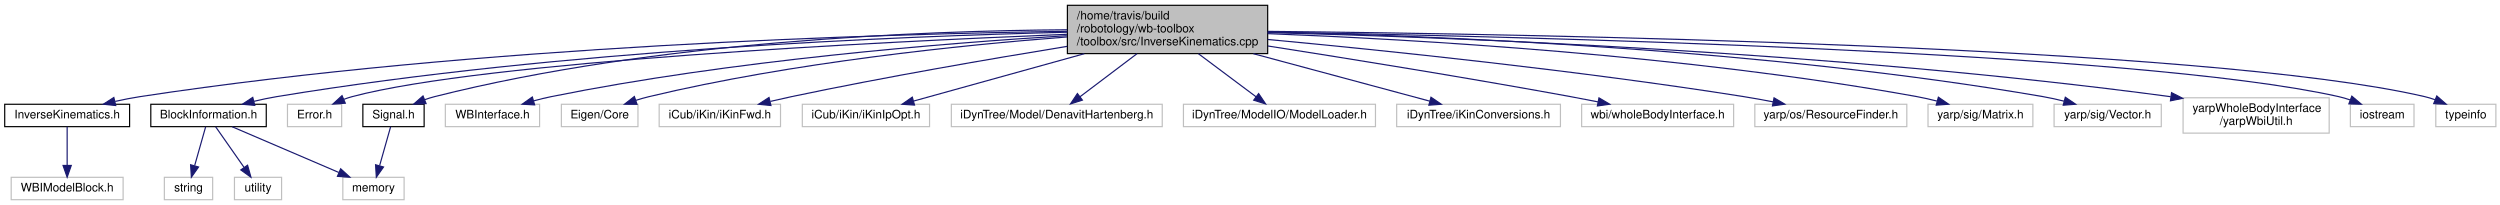
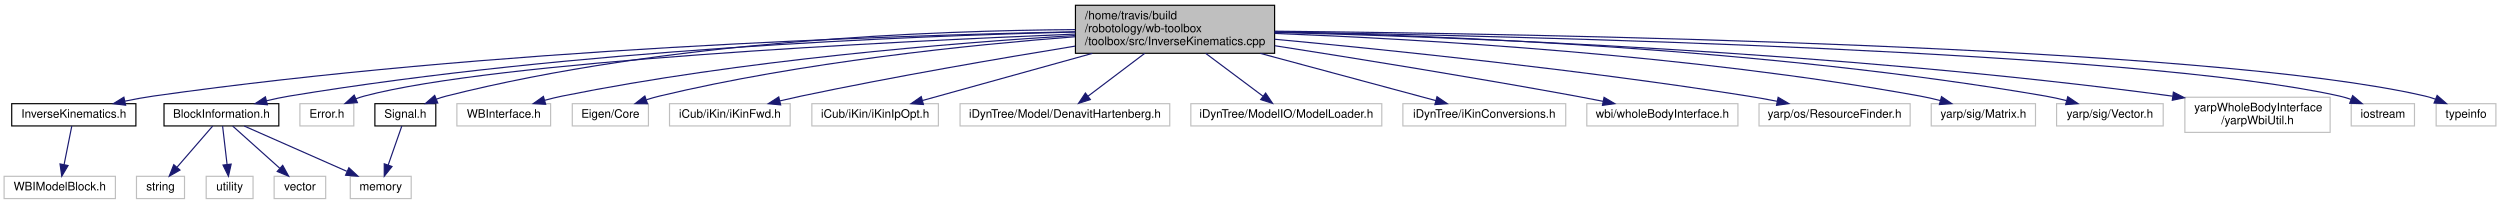
- <svg xmlns="http://www.w3.org/2000/svg" xmlns:xlink="http://www.w3.org/1999/xlink" width="2122pt" height="174pt" viewBox="0.00 0.00 2122.00 174.00">
+ <svg xmlns="http://www.w3.org/2000/svg" xmlns:xlink="http://www.w3.org/1999/xlink" width="2134pt" height="174pt" viewBox="0.00 0.00 2134.00 174.00">
  <g id="graph0" class="graph" transform="scale(1 1) rotate(0) translate(4 170)">
    <g id="node1" class="node">
-       <polygon fill="#bfbfbf" stroke="black" points="902,-124.5 902,-165.5 1072,-165.5 1072,-124.5 902,-124.5" />
-       <text text-anchor="start" x="910" y="-153.5" font-family="Helvetica,sans-Serif" font-size="10.00">/home/travis/build</text>
-       <text text-anchor="start" x="910" y="-142.5" font-family="Helvetica,sans-Serif" font-size="10.00">/robotology/wb-toolbox</text>
-       <text text-anchor="middle" x="987" y="-131.5" font-family="Helvetica,sans-Serif" font-size="10.00">/toolbox/src/InverseKinematics.cpp</text>
+       <polygon fill="#bfbfbf" stroke="black" points="914,-124.5 914,-165.5 1084,-165.5 1084,-124.5 914,-124.5" />
+       <text text-anchor="start" x="922" y="-153.5" font-family="Helvetica,sans-Serif" font-size="10.00">/home/travis/build</text>
+       <text text-anchor="start" x="922" y="-142.5" font-family="Helvetica,sans-Serif" font-size="10.00">/robotology/wb-toolbox</text>
+       <text text-anchor="middle" x="999" y="-131.5" font-family="Helvetica,sans-Serif" font-size="10.00">/toolbox/src/InverseKinematics.cpp</text>
    </g>
    <g id="node2" class="node">
      <g id="a_node2">
        <a xlink:href="_inverse_kinematics_8h.html" target="_top" xlink:title="InverseKinematics.h">
-           <polygon fill="none" stroke="black" points="0,-62.5 0,-81.5 106,-81.5 106,-62.5 0,-62.5" />
-           <text text-anchor="middle" x="53" y="-69.5" font-family="Helvetica,sans-Serif" font-size="10.00">InverseKinematics.h</text>
+           <polygon fill="none" stroke="black" points="6,-62.5 6,-81.5 112,-81.5 112,-62.5 6,-62.5" />
+           <text text-anchor="middle" x="59" y="-69.5" font-family="Helvetica,sans-Serif" font-size="10.00">InverseKinematics.h</text>
        </a>
      </g>
    </g>
    <g id="edge1" class="edge">
-       <path fill="none" stroke="midnightblue" d="M901.994,-143.414C745.422,-141.258 401.275,-131.487 115,-88 108.085,-86.95 100.809,-85.504 93.77,-83.923" />
-       <polygon fill="midnightblue" stroke="midnightblue" points="94.234,-80.437 83.697,-81.54 92.622,-87.249 94.234,-80.437" />
+       <path fill="none" stroke="midnightblue" d="M913.769,-142.845C757.188,-139.766 413.513,-128.558 127,-88 119.089,-86.88 110.73,-85.339 102.682,-83.668" />
+       <polygon fill="midnightblue" stroke="midnightblue" points="103.226,-80.205 92.711,-81.504 101.741,-87.045 103.226,-80.205" />
    </g>
    <g id="node4" class="node">
      <g id="a_node4">
        <a xlink:href="_block_information_8h.html" target="_top" xlink:title="BlockInformation.h">
-           <polygon fill="none" stroke="black" points="124,-62.5 124,-81.5 222,-81.5 222,-62.5 124,-62.5" />
-           <text text-anchor="middle" x="173" y="-69.5" font-family="Helvetica,sans-Serif" font-size="10.00">BlockInformation.h</text>
+           <polygon fill="none" stroke="black" points="136,-62.5 136,-81.5 234,-81.5 234,-62.5 136,-62.5" />
+           <text text-anchor="middle" x="185" y="-69.5" font-family="Helvetica,sans-Serif" font-size="10.00">BlockInformation.h</text>
        </a>
      </g>
    </g>
    <g id="edge3" class="edge">
-       <path fill="none" stroke="midnightblue" d="M901.947,-142.653C761.395,-139.323 472.204,-127.794 231,-88 224.67,-86.956 218.022,-85.544 211.578,-84.002" />
-       <polygon fill="midnightblue" stroke="midnightblue" points="212.247,-80.561 201.694,-81.506 210.533,-87.348 212.247,-80.561" />
-     </g>
-     <g id="node8" class="node">
-       <polygon fill="none" stroke="#bfbfbf" points="240,-62.5 240,-81.5 286,-81.5 286,-62.5 240,-62.5" />
-       <text text-anchor="middle" x="263" y="-69.5" font-family="Helvetica,sans-Serif" font-size="10.00">Error.h</text>
-     </g>
-     <g id="edge7" class="edge">
-       <path fill="none" stroke="midnightblue" d="M901.707,-140.893C742.775,-134.478 407.272,-117.812 295,-88 292.648,-87.376 290.257,-86.585 287.896,-85.694" />
-       <polygon fill="midnightblue" stroke="midnightblue" points="289.096,-82.4 278.528,-81.64 286.316,-88.824 289.096,-82.4" />
+       <path fill="none" stroke="midnightblue" d="M913.947,-142.653C773.395,-139.323 484.204,-127.794 243,-88 236.67,-86.956 230.022,-85.544 223.578,-84.002" />
+       <polygon fill="midnightblue" stroke="midnightblue" points="224.247,-80.561 213.694,-81.506 222.533,-87.348 224.247,-80.561" />
    </g>
    <g id="node9" class="node">
-       <g id="a_node9">
+       <polygon fill="none" stroke="#bfbfbf" points="252,-62.5 252,-81.5 298,-81.5 298,-62.5 252,-62.5" />
+       <text text-anchor="middle" x="275" y="-69.5" font-family="Helvetica,sans-Serif" font-size="10.00">Error.h</text>
+     </g>
+     <g id="edge8" class="edge">
+       <path fill="none" stroke="midnightblue" d="M913.707,-140.893C754.775,-134.478 419.272,-117.812 307,-88 304.648,-87.376 302.257,-86.585 299.896,-85.694" />
+       <polygon fill="midnightblue" stroke="midnightblue" points="301.096,-82.4 290.528,-81.64 298.316,-88.824 301.096,-82.4" />
+     </g>
+     <g id="node10" class="node">
+       <g id="a_node10">
        <a xlink:href="_signal_8h.html" target="_top" xlink:title="Signal.h">
-           <polygon fill="none" stroke="black" points="304,-62.5 304,-81.5 356,-81.5 356,-62.5 304,-62.5" />
-           <text text-anchor="middle" x="330" y="-69.5" font-family="Helvetica,sans-Serif" font-size="10.00">Signal.h</text>
+           <polygon fill="none" stroke="black" points="316,-62.5 316,-81.5 368,-81.5 368,-62.5 316,-62.5" />
+           <text text-anchor="middle" x="342" y="-69.5" font-family="Helvetica,sans-Serif" font-size="10.00">Signal.h</text>
        </a>
      </g>
    </g>
-     <g id="edge8" class="edge">
-       <path fill="none" stroke="midnightblue" d="M901.837,-144.736C780.697,-143.903 552.514,-135.349 365,-88 362.176,-87.287 359.287,-86.375 356.439,-85.353" />
-       <polygon fill="midnightblue" stroke="midnightblue" points="357.654,-82.07 347.07,-81.59 355.045,-88.565 357.654,-82.07" />
-     </g>
-     <g id="node10" class="node">
-       <polygon fill="none" stroke="#bfbfbf" points="374,-62.5 374,-81.5 454,-81.5 454,-62.5 374,-62.5" />
-       <text text-anchor="middle" x="414" y="-69.5" font-family="Helvetica,sans-Serif" font-size="10.00">WBInterface.h</text>
+     <g id="edge9" class="edge">
+       <path fill="none" stroke="midnightblue" d="M913.837,-144.736C792.697,-143.903 564.514,-135.349 377,-88 374.176,-87.287 371.287,-86.375 368.439,-85.353" />
+       <polygon fill="midnightblue" stroke="midnightblue" points="369.654,-82.07 359.07,-81.59 367.045,-88.565 369.654,-82.07" />
+     </g>
+     <g id="node11" class="node">
+       <polygon fill="none" stroke="#bfbfbf" points="386,-62.5 386,-81.5 466,-81.5 466,-62.5 386,-62.5" />
+       <text text-anchor="middle" x="426" y="-69.5" font-family="Helvetica,sans-Serif" font-size="10.00">WBInterface.h</text>
+     </g>
+     <g id="edge11" class="edge">
+       <path fill="none" stroke="midnightblue" d="M913.568,-139.708C809.406,-133.364 628.398,-118.744 476,-88 471.147,-87.021 466.089,-85.777 461.134,-84.425" />
+       <polygon fill="midnightblue" stroke="midnightblue" points="461.785,-80.97 451.206,-81.551 459.838,-87.694 461.785,-80.97" />
+     </g>
+     <g id="node12" class="node">
+       <polygon fill="none" stroke="#bfbfbf" points="484.5,-62.5 484.5,-81.5 549.5,-81.5 549.5,-62.5 484.5,-62.5" />
+       <text text-anchor="middle" x="517" y="-69.5" font-family="Helvetica,sans-Serif" font-size="10.00">Eigen/Core</text>
+     </g>
+     <g id="edge12" class="edge">
+       <path fill="none" stroke="midnightblue" d="M913.668,-138.633C824.297,-131.739 680.325,-117.023 559,-88 555.32,-87.12 551.514,-86.029 547.764,-84.84" />
+       <polygon fill="midnightblue" stroke="midnightblue" points="548.691,-81.458 538.096,-81.54 546.43,-88.082 548.691,-81.458" />
+     </g>
+     <g id="node13" class="node">
+       <polygon fill="none" stroke="#bfbfbf" points="567.5,-62.5 567.5,-81.5 670.5,-81.5 670.5,-62.5 567.5,-62.5" />
+       <text text-anchor="middle" x="619" y="-69.5" font-family="Helvetica,sans-Serif" font-size="10.00">iCub/iKin/iKinFwd.h</text>
+     </g>
+     <g id="edge13" class="edge">
+       <path fill="none" stroke="midnightblue" d="M913.738,-130.634C849.315,-120.148 758.821,-104.59 680,-88 674.12,-86.763 667.946,-85.363 661.877,-83.928" />
+       <polygon fill="midnightblue" stroke="midnightblue" points="662.373,-80.448 651.831,-81.503 660.731,-87.252 662.373,-80.448" />
+     </g>
+     <g id="node14" class="node">
+       <polygon fill="none" stroke="#bfbfbf" points="689,-62.5 689,-81.5 797,-81.5 797,-62.5 689,-62.5" />
+       <text text-anchor="middle" x="743" y="-69.5" font-family="Helvetica,sans-Serif" font-size="10.00">iCub/iKin/iKinIpOpt.h</text>
+     </g>
+     <g id="edge14" class="edge">
+       <path fill="none" stroke="midnightblue" d="M928.369,-124.411C881.77,-111.487 822.381,-95.016 783.556,-84.248" />
+       <polygon fill="midnightblue" stroke="midnightblue" points="784.236,-80.804 773.664,-81.504 782.365,-87.55 784.236,-80.804" />
+     </g>
+     <g id="node15" class="node">
+       <polygon fill="none" stroke="#bfbfbf" points="815.5,-62.5 815.5,-81.5 994.5,-81.5 994.5,-62.5 815.5,-62.5" />
+       <text text-anchor="middle" x="905" y="-69.5" font-family="Helvetica,sans-Serif" font-size="10.00">iDynTree/Model/DenavitHartenberg.h</text>
+     </g>
+     <g id="edge15" class="edge">
+       <path fill="none" stroke="midnightblue" d="M973.065,-124.411C957.764,-112.854 938.708,-98.46 924.654,-87.845" />
+       <polygon fill="midnightblue" stroke="midnightblue" points="926.717,-85.017 916.628,-81.783 922.498,-90.603 926.717,-85.017" />
+     </g>
+     <g id="node16" class="node">
+       <polygon fill="none" stroke="#bfbfbf" points="1012.5,-62.5 1012.5,-81.5 1175.5,-81.5 1175.5,-62.5 1012.5,-62.5" />
+       <text text-anchor="middle" x="1094" y="-69.5" font-family="Helvetica,sans-Serif" font-size="10.00">iDynTree/ModelIO/ModelLoader.h</text>
+     </g>
+     <g id="edge16" class="edge">
+       <path fill="none" stroke="midnightblue" d="M1025.21,-124.411C1040.67,-112.854 1059.93,-98.46 1074.14,-87.845" />
+       <polygon fill="midnightblue" stroke="midnightblue" points="1076.33,-90.573 1082.25,-81.783 1072.14,-84.966 1076.33,-90.573" />
+     </g>
+     <g id="node17" class="node">
+       <polygon fill="none" stroke="#bfbfbf" points="1193.5,-62.5 1193.5,-81.5 1332.5,-81.5 1332.5,-62.5 1193.5,-62.5" />
+       <text text-anchor="middle" x="1263" y="-69.5" font-family="Helvetica,sans-Serif" font-size="10.00">iDynTree/iKinConversions.h</text>
+     </g>
+     <g id="edge17" class="edge">
+       <path fill="none" stroke="midnightblue" d="M1071.84,-124.411C1120.1,-111.432 1181.66,-94.876 1221.69,-84.111" />
+       <polygon fill="midnightblue" stroke="midnightblue" points="1222.63,-87.482 1231.38,-81.504 1220.81,-80.722 1222.63,-87.482" />
+     </g>
+     <g id="node18" class="node">
+       <polygon fill="none" stroke="#bfbfbf" points="1350.5,-62.5 1350.5,-81.5 1479.5,-81.5 1479.5,-62.5 1350.5,-62.5" />
+       <text text-anchor="middle" x="1415" y="-69.5" font-family="Helvetica,sans-Serif" font-size="10.00">wbi/wholeBodyInterface.h</text>
+     </g>
+     <g id="edge18" class="edge">
+       <path fill="none" stroke="midnightblue" d="M1084.19,-130.965C1153.47,-120.143 1253.71,-103.988 1341,-88 1348.62,-86.605 1356.66,-85.055 1364.52,-83.497" />
+       <polygon fill="midnightblue" stroke="midnightblue" points="1365.22,-86.925 1374.34,-81.528 1363.85,-80.062 1365.22,-86.925" />
+     </g>
+     <g id="node19" class="node">
+       <polygon fill="none" stroke="#bfbfbf" points="1497.5,-62.5 1497.5,-81.5 1626.5,-81.5 1626.5,-62.5 1497.5,-62.5" />
+       <text text-anchor="middle" x="1562" y="-69.5" font-family="Helvetica,sans-Serif" font-size="10.00">yarp/os/ResourceFinder.h</text>
+     </g>
+     <g id="edge19" class="edge">
+       <path fill="none" stroke="midnightblue" d="M1084.11,-136.492C1181.9,-127.346 1347.05,-110.313 1488,-88 1496.1,-86.718 1504.66,-85.166 1512.97,-83.554" />
+       <polygon fill="midnightblue" stroke="midnightblue" points="1513.82,-86.955 1522.94,-81.571 1512.45,-80.089 1513.82,-86.955" />
+     </g>
+     <g id="node20" class="node">
+       <polygon fill="none" stroke="#bfbfbf" points="1644.5,-62.5 1644.5,-81.5 1733.5,-81.5 1733.5,-62.5 1644.5,-62.5" />
+       <text text-anchor="middle" x="1689" y="-69.5" font-family="Helvetica,sans-Serif" font-size="10.00">yarp/sig/Matrix.h</text>
+     </g>
+     <g id="edge20" class="edge">
+       <path fill="none" stroke="midnightblue" d="M1084.02,-141.457C1206.61,-136.675 1439.77,-123.401 1635,-88 1640.56,-86.991 1646.39,-85.667 1652.06,-84.223" />
+       <polygon fill="midnightblue" stroke="midnightblue" points="1653.29,-87.518 1662.03,-81.536 1651.46,-80.759 1653.29,-87.518" />
+     </g>
+     <g id="node21" class="node">
+       <polygon fill="none" stroke="#bfbfbf" points="1751.5,-62.5 1751.5,-81.5 1842.5,-81.5 1842.5,-62.5 1751.5,-62.5" />
+       <text text-anchor="middle" x="1797" y="-69.5" font-family="Helvetica,sans-Serif" font-size="10.00">yarp/sig/Vector.h</text>
+     </g>
+     <g id="edge21" class="edge">
+       <path fill="none" stroke="midnightblue" d="M1084.05,-142.856C1222.78,-139.815 1506.01,-128.69 1742,-88 1747.87,-86.987 1754.03,-85.621 1760,-84.124" />
+       <polygon fill="midnightblue" stroke="midnightblue" points="1761.05,-87.468 1769.81,-81.519 1759.25,-80.702 1761.05,-87.468" />
+     </g>
+     <g id="node22" class="node">
+       <polygon fill="none" stroke="#bfbfbf" points="1861,-57 1861,-87 1985,-87 1985,-57 1861,-57" />
+       <text text-anchor="start" x="1869" y="-75" font-family="Helvetica,sans-Serif" font-size="10.00">yarpWholeBodyInterface</text>
+       <text text-anchor="middle" x="1923" y="-64" font-family="Helvetica,sans-Serif" font-size="10.00">/yarpWbiUtil.h</text>
+     </g>
+     <g id="edge22" class="edge">
+       <path fill="none" stroke="midnightblue" d="M1084.04,-142.34C1235.99,-138.512 1564.13,-126.34 1850.48,-87.923" />
+       <polygon fill="midnightblue" stroke="midnightblue" points="1851.21,-91.356 1860.65,-86.545 1850.27,-84.42 1851.21,-91.356" />
+     </g>
+     <g id="node23" class="node">
+       <polygon fill="none" stroke="#bfbfbf" points="2003,-62.5 2003,-81.5 2057,-81.5 2057,-62.5 2003,-62.5" />
+       <text text-anchor="middle" x="2030" y="-69.5" font-family="Helvetica,sans-Serif" font-size="10.00">iostream</text>
+     </g>
+     <g id="edge23" class="edge">
+       <path fill="none" stroke="midnightblue" d="M1084.08,-142.785C1291.92,-139.241 1820.98,-126.597 1993,-88 1996.25,-87.272 1999.58,-86.289 2002.84,-85.173" />
+       <polygon fill="midnightblue" stroke="midnightblue" points="2004.23,-88.391 2012.32,-81.547 2001.73,-81.854 2004.23,-88.391" />
+     </g>
+     <g id="node24" class="node">
+       <polygon fill="none" stroke="#bfbfbf" points="2075.5,-62.5 2075.5,-81.5 2126.5,-81.5 2126.5,-62.5 2075.5,-62.5" />
+       <text text-anchor="middle" x="2101" y="-69.5" font-family="Helvetica,sans-Serif" font-size="10.00">typeinfo</text>
+     </g>
+     <g id="edge24" class="edge">
+       <path fill="none" stroke="midnightblue" d="M1084.31,-143.378C1303.1,-141.167 1880.02,-131.283 2066,-88 2068.9,-87.326 2071.86,-86.425 2074.77,-85.398" />
+       <polygon fill="midnightblue" stroke="midnightblue" points="2076.34,-88.539 2084.32,-81.568 2073.73,-82.043 2076.34,-88.539" />
+     </g>
+     <g id="node3" class="node">
+       <polygon fill="none" stroke="#bfbfbf" points="-0.5,-0.5 -0.5,-19.5 94.5,-19.5 94.5,-0.5 -0.5,-0.5" />
+       <text text-anchor="middle" x="47" y="-7.5" font-family="Helvetica,sans-Serif" font-size="10.00">WBIModelBlock.h</text>
+     </g>
+     <g id="edge2" class="edge">
+       <path fill="none" stroke="midnightblue" d="M57.281,-62.404C55.57,-53.849 52.89,-40.45 50.695,-29.476" />
+       <polygon fill="midnightblue" stroke="midnightblue" points="54.109,-28.7 48.716,-19.581 47.245,-30.073 54.109,-28.7" />
+     </g>
+     <g id="node5" class="node">
+       <polygon fill="none" stroke="#bfbfbf" points="295,-0.5 295,-19.5 347,-19.5 347,-0.5 295,-0.5" />
+       <text text-anchor="middle" x="321" y="-7.5" font-family="Helvetica,sans-Serif" font-size="10.00">memory</text>
+     </g>
+     <g id="edge4" class="edge">
+       <path fill="none" stroke="midnightblue" d="M204.485,-62.404C227.41,-52.29 265.685,-35.404 292.075,-23.761" />
+       <polygon fill="midnightblue" stroke="midnightblue" points="293.814,-26.819 301.551,-19.581 290.989,-20.415 293.814,-26.819" />
+     </g>
+     <g id="node6" class="node">
+       <polygon fill="none" stroke="#bfbfbf" points="112.5,-0.5 112.5,-19.5 153.5,-19.5 153.5,-0.5 112.5,-0.5" />
+       <text text-anchor="middle" x="133" y="-7.5" font-family="Helvetica,sans-Serif" font-size="10.00">string</text>
+     </g>
+     <g id="edge5" class="edge">
+       <path fill="none" stroke="midnightblue" d="M177.55,-62.404C169.672,-53.314 157.055,-38.756 147.256,-27.449" />
+       <polygon fill="midnightblue" stroke="midnightblue" points="149.631,-24.845 140.437,-19.581 144.341,-29.43 149.631,-24.845" />
+     </g>
+     <g id="node7" class="node">
+       <polygon fill="none" stroke="#bfbfbf" points="172,-0.5 172,-19.5 212,-19.5 212,-0.5 172,-0.5" />
+       <text text-anchor="middle" x="192" y="-7.5" font-family="Helvetica,sans-Serif" font-size="10.00">utility</text>
+     </g>
+     <g id="edge6" class="edge">
+       <path fill="none" stroke="midnightblue" d="M186.003,-62.404C186.991,-53.938 188.532,-40.728 189.804,-29.82" />
+       <polygon fill="midnightblue" stroke="midnightblue" points="193.316,-29.919 190.999,-19.581 186.364,-29.108 193.316,-29.919" />
+     </g>
+     <g id="node8" class="node">
+       <polygon fill="none" stroke="#bfbfbf" points="230,-0.5 230,-19.5 274,-19.5 274,-0.5 230,-0.5" />
+       <text text-anchor="middle" x="252" y="-7.5" font-family="Helvetica,sans-Serif" font-size="10.00">vector</text>
+     </g>
+     <g id="edge7" class="edge">
+       <path fill="none" stroke="midnightblue" d="M194.599,-62.404C205.048,-53.047 221.968,-37.895 234.736,-26.46" />
+       <polygon fill="midnightblue" stroke="midnightblue" points="237.304,-28.859 242.418,-19.581 232.634,-23.645 237.304,-28.859" />
    </g>
    <g id="edge10" class="edge">
-       <path fill="none" stroke="midnightblue" d="M901.568,-139.708C797.406,-133.364 616.398,-118.744 464,-88 459.147,-87.021 454.089,-85.777 449.134,-84.425" />
-       <polygon fill="midnightblue" stroke="midnightblue" points="449.785,-80.97 439.206,-81.551 447.838,-87.694 449.785,-80.97" />
-     </g>
-     <g id="node11" class="node">
-       <polygon fill="none" stroke="#bfbfbf" points="472.5,-62.5 472.5,-81.5 537.5,-81.5 537.5,-62.5 472.5,-62.5" />
-       <text text-anchor="middle" x="505" y="-69.5" font-family="Helvetica,sans-Serif" font-size="10.00">Eigen/Core</text>
-     </g>
-     <g id="edge11" class="edge">
-       <path fill="none" stroke="midnightblue" d="M901.668,-138.633C812.297,-131.739 668.325,-117.023 547,-88 543.32,-87.12 539.514,-86.029 535.764,-84.84" />
-       <polygon fill="midnightblue" stroke="midnightblue" points="536.691,-81.458 526.096,-81.54 534.43,-88.082 536.691,-81.458" />
-     </g>
-     <g id="node12" class="node">
-       <polygon fill="none" stroke="#bfbfbf" points="555.5,-62.5 555.5,-81.5 658.5,-81.5 658.5,-62.5 555.5,-62.5" />
-       <text text-anchor="middle" x="607" y="-69.5" font-family="Helvetica,sans-Serif" font-size="10.00">iCub/iKin/iKinFwd.h</text>
-     </g>
-     <g id="edge12" class="edge">
-       <path fill="none" stroke="midnightblue" d="M901.738,-130.634C837.315,-120.148 746.821,-104.59 668,-88 662.12,-86.763 655.946,-85.363 649.877,-83.928" />
-       <polygon fill="midnightblue" stroke="midnightblue" points="650.373,-80.448 639.831,-81.503 648.731,-87.252 650.373,-80.448" />
-     </g>
-     <g id="node13" class="node">
-       <polygon fill="none" stroke="#bfbfbf" points="677,-62.5 677,-81.5 785,-81.5 785,-62.5 677,-62.5" />
-       <text text-anchor="middle" x="731" y="-69.5" font-family="Helvetica,sans-Serif" font-size="10.00">iCub/iKin/iKinIpOpt.h</text>
-     </g>
-     <g id="edge13" class="edge">
-       <path fill="none" stroke="midnightblue" d="M916.369,-124.411C869.77,-111.487 810.381,-95.016 771.556,-84.248" />
-       <polygon fill="midnightblue" stroke="midnightblue" points="772.236,-80.804 761.664,-81.504 770.365,-87.55 772.236,-80.804" />
-     </g>
-     <g id="node14" class="node">
-       <polygon fill="none" stroke="#bfbfbf" points="803.5,-62.5 803.5,-81.5 982.5,-81.5 982.5,-62.5 803.5,-62.5" />
-       <text text-anchor="middle" x="893" y="-69.5" font-family="Helvetica,sans-Serif" font-size="10.00">iDynTree/Model/DenavitHartenberg.h</text>
-     </g>
-     <g id="edge14" class="edge">
-       <path fill="none" stroke="midnightblue" d="M961.065,-124.411C945.764,-112.854 926.708,-98.46 912.654,-87.845" />
-       <polygon fill="midnightblue" stroke="midnightblue" points="914.717,-85.017 904.628,-81.783 910.498,-90.603 914.717,-85.017" />
-     </g>
-     <g id="node15" class="node">
-       <polygon fill="none" stroke="#bfbfbf" points="1000.5,-62.5 1000.5,-81.5 1163.5,-81.5 1163.5,-62.5 1000.5,-62.5" />
-       <text text-anchor="middle" x="1082" y="-69.5" font-family="Helvetica,sans-Serif" font-size="10.00">iDynTree/ModelIO/ModelLoader.h</text>
-     </g>
-     <g id="edge15" class="edge">
-       <path fill="none" stroke="midnightblue" d="M1013.21,-124.411C1028.67,-112.854 1047.93,-98.46 1062.14,-87.845" />
-       <polygon fill="midnightblue" stroke="midnightblue" points="1064.33,-90.573 1070.25,-81.783 1060.14,-84.966 1064.33,-90.573" />
-     </g>
-     <g id="node16" class="node">
-       <polygon fill="none" stroke="#bfbfbf" points="1181.5,-62.5 1181.5,-81.5 1320.5,-81.5 1320.5,-62.5 1181.5,-62.5" />
-       <text text-anchor="middle" x="1251" y="-69.5" font-family="Helvetica,sans-Serif" font-size="10.00">iDynTree/iKinConversions.h</text>
-     </g>
-     <g id="edge16" class="edge">
-       <path fill="none" stroke="midnightblue" d="M1059.84,-124.411C1108.1,-111.432 1169.66,-94.876 1209.69,-84.111" />
-       <polygon fill="midnightblue" stroke="midnightblue" points="1210.63,-87.482 1219.38,-81.504 1208.81,-80.722 1210.63,-87.482" />
-     </g>
-     <g id="node17" class="node">
-       <polygon fill="none" stroke="#bfbfbf" points="1338.5,-62.5 1338.5,-81.5 1467.5,-81.5 1467.5,-62.5 1338.5,-62.5" />
-       <text text-anchor="middle" x="1403" y="-69.5" font-family="Helvetica,sans-Serif" font-size="10.00">wbi/wholeBodyInterface.h</text>
-     </g>
-     <g id="edge17" class="edge">
-       <path fill="none" stroke="midnightblue" d="M1072.19,-130.965C1141.47,-120.143 1241.71,-103.988 1329,-88 1336.62,-86.605 1344.66,-85.055 1352.52,-83.497" />
-       <polygon fill="midnightblue" stroke="midnightblue" points="1353.22,-86.925 1362.34,-81.528 1351.85,-80.062 1353.22,-86.925" />
-     </g>
-     <g id="node18" class="node">
-       <polygon fill="none" stroke="#bfbfbf" points="1485.5,-62.5 1485.5,-81.5 1614.5,-81.5 1614.5,-62.5 1485.5,-62.5" />
-       <text text-anchor="middle" x="1550" y="-69.5" font-family="Helvetica,sans-Serif" font-size="10.00">yarp/os/ResourceFinder.h</text>
-     </g>
-     <g id="edge18" class="edge">
-       <path fill="none" stroke="midnightblue" d="M1072.11,-136.492C1169.9,-127.346 1335.05,-110.313 1476,-88 1484.1,-86.718 1492.66,-85.166 1500.97,-83.554" />
-       <polygon fill="midnightblue" stroke="midnightblue" points="1501.82,-86.955 1510.94,-81.571 1500.45,-80.089 1501.82,-86.955" />
-     </g>
-     <g id="node19" class="node">
-       <polygon fill="none" stroke="#bfbfbf" points="1632.5,-62.5 1632.5,-81.5 1721.5,-81.5 1721.5,-62.5 1632.5,-62.5" />
-       <text text-anchor="middle" x="1677" y="-69.5" font-family="Helvetica,sans-Serif" font-size="10.00">yarp/sig/Matrix.h</text>
-     </g>
-     <g id="edge19" class="edge">
-       <path fill="none" stroke="midnightblue" d="M1072.02,-141.457C1194.61,-136.675 1427.77,-123.401 1623,-88 1628.56,-86.991 1634.39,-85.667 1640.06,-84.223" />
-       <polygon fill="midnightblue" stroke="midnightblue" points="1641.29,-87.518 1650.03,-81.536 1639.46,-80.759 1641.29,-87.518" />
-     </g>
-     <g id="node20" class="node">
-       <polygon fill="none" stroke="#bfbfbf" points="1739.5,-62.5 1739.5,-81.5 1830.5,-81.5 1830.5,-62.5 1739.5,-62.5" />
-       <text text-anchor="middle" x="1785" y="-69.5" font-family="Helvetica,sans-Serif" font-size="10.00">yarp/sig/Vector.h</text>
-     </g>
-     <g id="edge20" class="edge">
-       <path fill="none" stroke="midnightblue" d="M1072.05,-142.856C1210.78,-139.815 1494.01,-128.69 1730,-88 1735.87,-86.987 1742.03,-85.621 1748,-84.124" />
-       <polygon fill="midnightblue" stroke="midnightblue" points="1749.05,-87.468 1757.81,-81.519 1747.25,-80.702 1749.05,-87.468" />
-     </g>
-     <g id="node21" class="node">
-       <polygon fill="none" stroke="#bfbfbf" points="1849,-57 1849,-87 1973,-87 1973,-57 1849,-57" />
-       <text text-anchor="start" x="1857" y="-75" font-family="Helvetica,sans-Serif" font-size="10.00">yarpWholeBodyInterface</text>
-       <text text-anchor="middle" x="1911" y="-64" font-family="Helvetica,sans-Serif" font-size="10.00">/yarpWbiUtil.h</text>
-     </g>
-     <g id="edge21" class="edge">
-       <path fill="none" stroke="midnightblue" d="M1072.04,-142.34C1223.99,-138.512 1552.13,-126.34 1838.48,-87.923" />
-       <polygon fill="midnightblue" stroke="midnightblue" points="1839.21,-91.356 1848.65,-86.545 1838.27,-84.42 1839.21,-91.356" />
-     </g>
-     <g id="node22" class="node">
-       <polygon fill="none" stroke="#bfbfbf" points="1991,-62.5 1991,-81.5 2045,-81.5 2045,-62.5 1991,-62.5" />
-       <text text-anchor="middle" x="2018" y="-69.5" font-family="Helvetica,sans-Serif" font-size="10.00">iostream</text>
-     </g>
-     <g id="edge22" class="edge">
-       <path fill="none" stroke="midnightblue" d="M1072.08,-142.785C1279.92,-139.241 1808.98,-126.597 1981,-88 1984.25,-87.272 1987.58,-86.289 1990.84,-85.173" />
-       <polygon fill="midnightblue" stroke="midnightblue" points="1992.23,-88.391 2000.32,-81.547 1989.73,-81.854 1992.23,-88.391" />
-     </g>
-     <g id="node23" class="node">
-       <polygon fill="none" stroke="#bfbfbf" points="2063.5,-62.5 2063.5,-81.5 2114.5,-81.5 2114.5,-62.5 2063.5,-62.5" />
-       <text text-anchor="middle" x="2089" y="-69.5" font-family="Helvetica,sans-Serif" font-size="10.00">typeinfo</text>
-     </g>
-     <g id="edge23" class="edge">
-       <path fill="none" stroke="midnightblue" d="M1072.31,-143.378C1291.1,-141.167 1868.02,-131.283 2054,-88 2056.9,-87.326 2059.86,-86.425 2062.77,-85.398" />
-       <polygon fill="midnightblue" stroke="midnightblue" points="2064.34,-88.539 2072.32,-81.568 2061.73,-82.043 2064.34,-88.539" />
-     </g>
-     <g id="node3" class="node">
-       <polygon fill="none" stroke="#bfbfbf" points="5.5,-0.5 5.5,-19.5 100.5,-19.5 100.5,-0.5 5.5,-0.5" />
-       <text text-anchor="middle" x="53" y="-7.5" font-family="Helvetica,sans-Serif" font-size="10.00">WBIModelBlock.h</text>
-     </g>
-     <g id="edge2" class="edge">
-       <path fill="none" stroke="midnightblue" d="M53,-62.404C53,-53.938 53,-40.728 53,-29.82" />
-       <polygon fill="midnightblue" stroke="midnightblue" points="56.5,-29.581 53,-19.581 49.5,-29.581 56.5,-29.581" />
-     </g>
-     <g id="node5" class="node">
-       <polygon fill="none" stroke="#bfbfbf" points="287,-0.5 287,-19.5 339,-19.5 339,-0.5 287,-0.5" />
-       <text text-anchor="middle" x="313" y="-7.5" font-family="Helvetica,sans-Serif" font-size="10.00">memory</text>
-     </g>
-     <g id="edge4" class="edge">
-       <path fill="none" stroke="midnightblue" d="M193.059,-62.404C216.762,-52.245 256.406,-35.255 283.583,-23.607" />
-       <polygon fill="midnightblue" stroke="midnightblue" points="285.166,-26.737 292.979,-19.581 282.408,-20.303 285.166,-26.737" />
-     </g>
-     <g id="node6" class="node">
-       <polygon fill="none" stroke="#bfbfbf" points="135.5,-0.5 135.5,-19.5 176.5,-19.5 176.5,-0.5 135.5,-0.5" />
-       <text text-anchor="middle" x="156" y="-7.5" font-family="Helvetica,sans-Serif" font-size="10.00">string</text>
-     </g>
-     <g id="edge5" class="edge">
-       <path fill="none" stroke="midnightblue" d="M170.564,-62.404C168.141,-53.849 164.344,-40.45 161.235,-29.476" />
-       <polygon fill="midnightblue" stroke="midnightblue" points="164.525,-28.248 158.431,-19.581 157.79,-30.156 164.525,-28.248" />
-     </g>
-     <g id="node7" class="node">
-       <polygon fill="none" stroke="#bfbfbf" points="195,-0.5 195,-19.5 235,-19.5 235,-0.5 195,-0.5" />
-       <text text-anchor="middle" x="215" y="-7.5" font-family="Helvetica,sans-Serif" font-size="10.00">utility</text>
-     </g>
-     <g id="edge6" class="edge">
-       <path fill="none" stroke="midnightblue" d="M179.018,-62.404C185.318,-53.403 195.371,-39.041 203.252,-27.782" />
-       <polygon fill="midnightblue" stroke="midnightblue" points="206.126,-29.78 208.994,-19.581 200.392,-25.766 206.126,-29.78" />
-     </g>
-     <g id="edge9" class="edge">
-       <path fill="none" stroke="midnightblue" d="M327.564,-62.404C325.141,-53.849 321.344,-40.45 318.235,-29.476" />
-       <polygon fill="midnightblue" stroke="midnightblue" points="321.525,-28.248 315.431,-19.581 314.79,-30.156 321.525,-28.248" />
+       <path fill="none" stroke="midnightblue" d="M338.991,-62.404C335.966,-53.76 331.21,-40.17 327.347,-29.134" />
+       <polygon fill="midnightblue" stroke="midnightblue" points="330.61,-27.863 324.003,-19.581 324.003,-30.175 330.61,-27.863" />
    </g>
  </g>
</svg>
